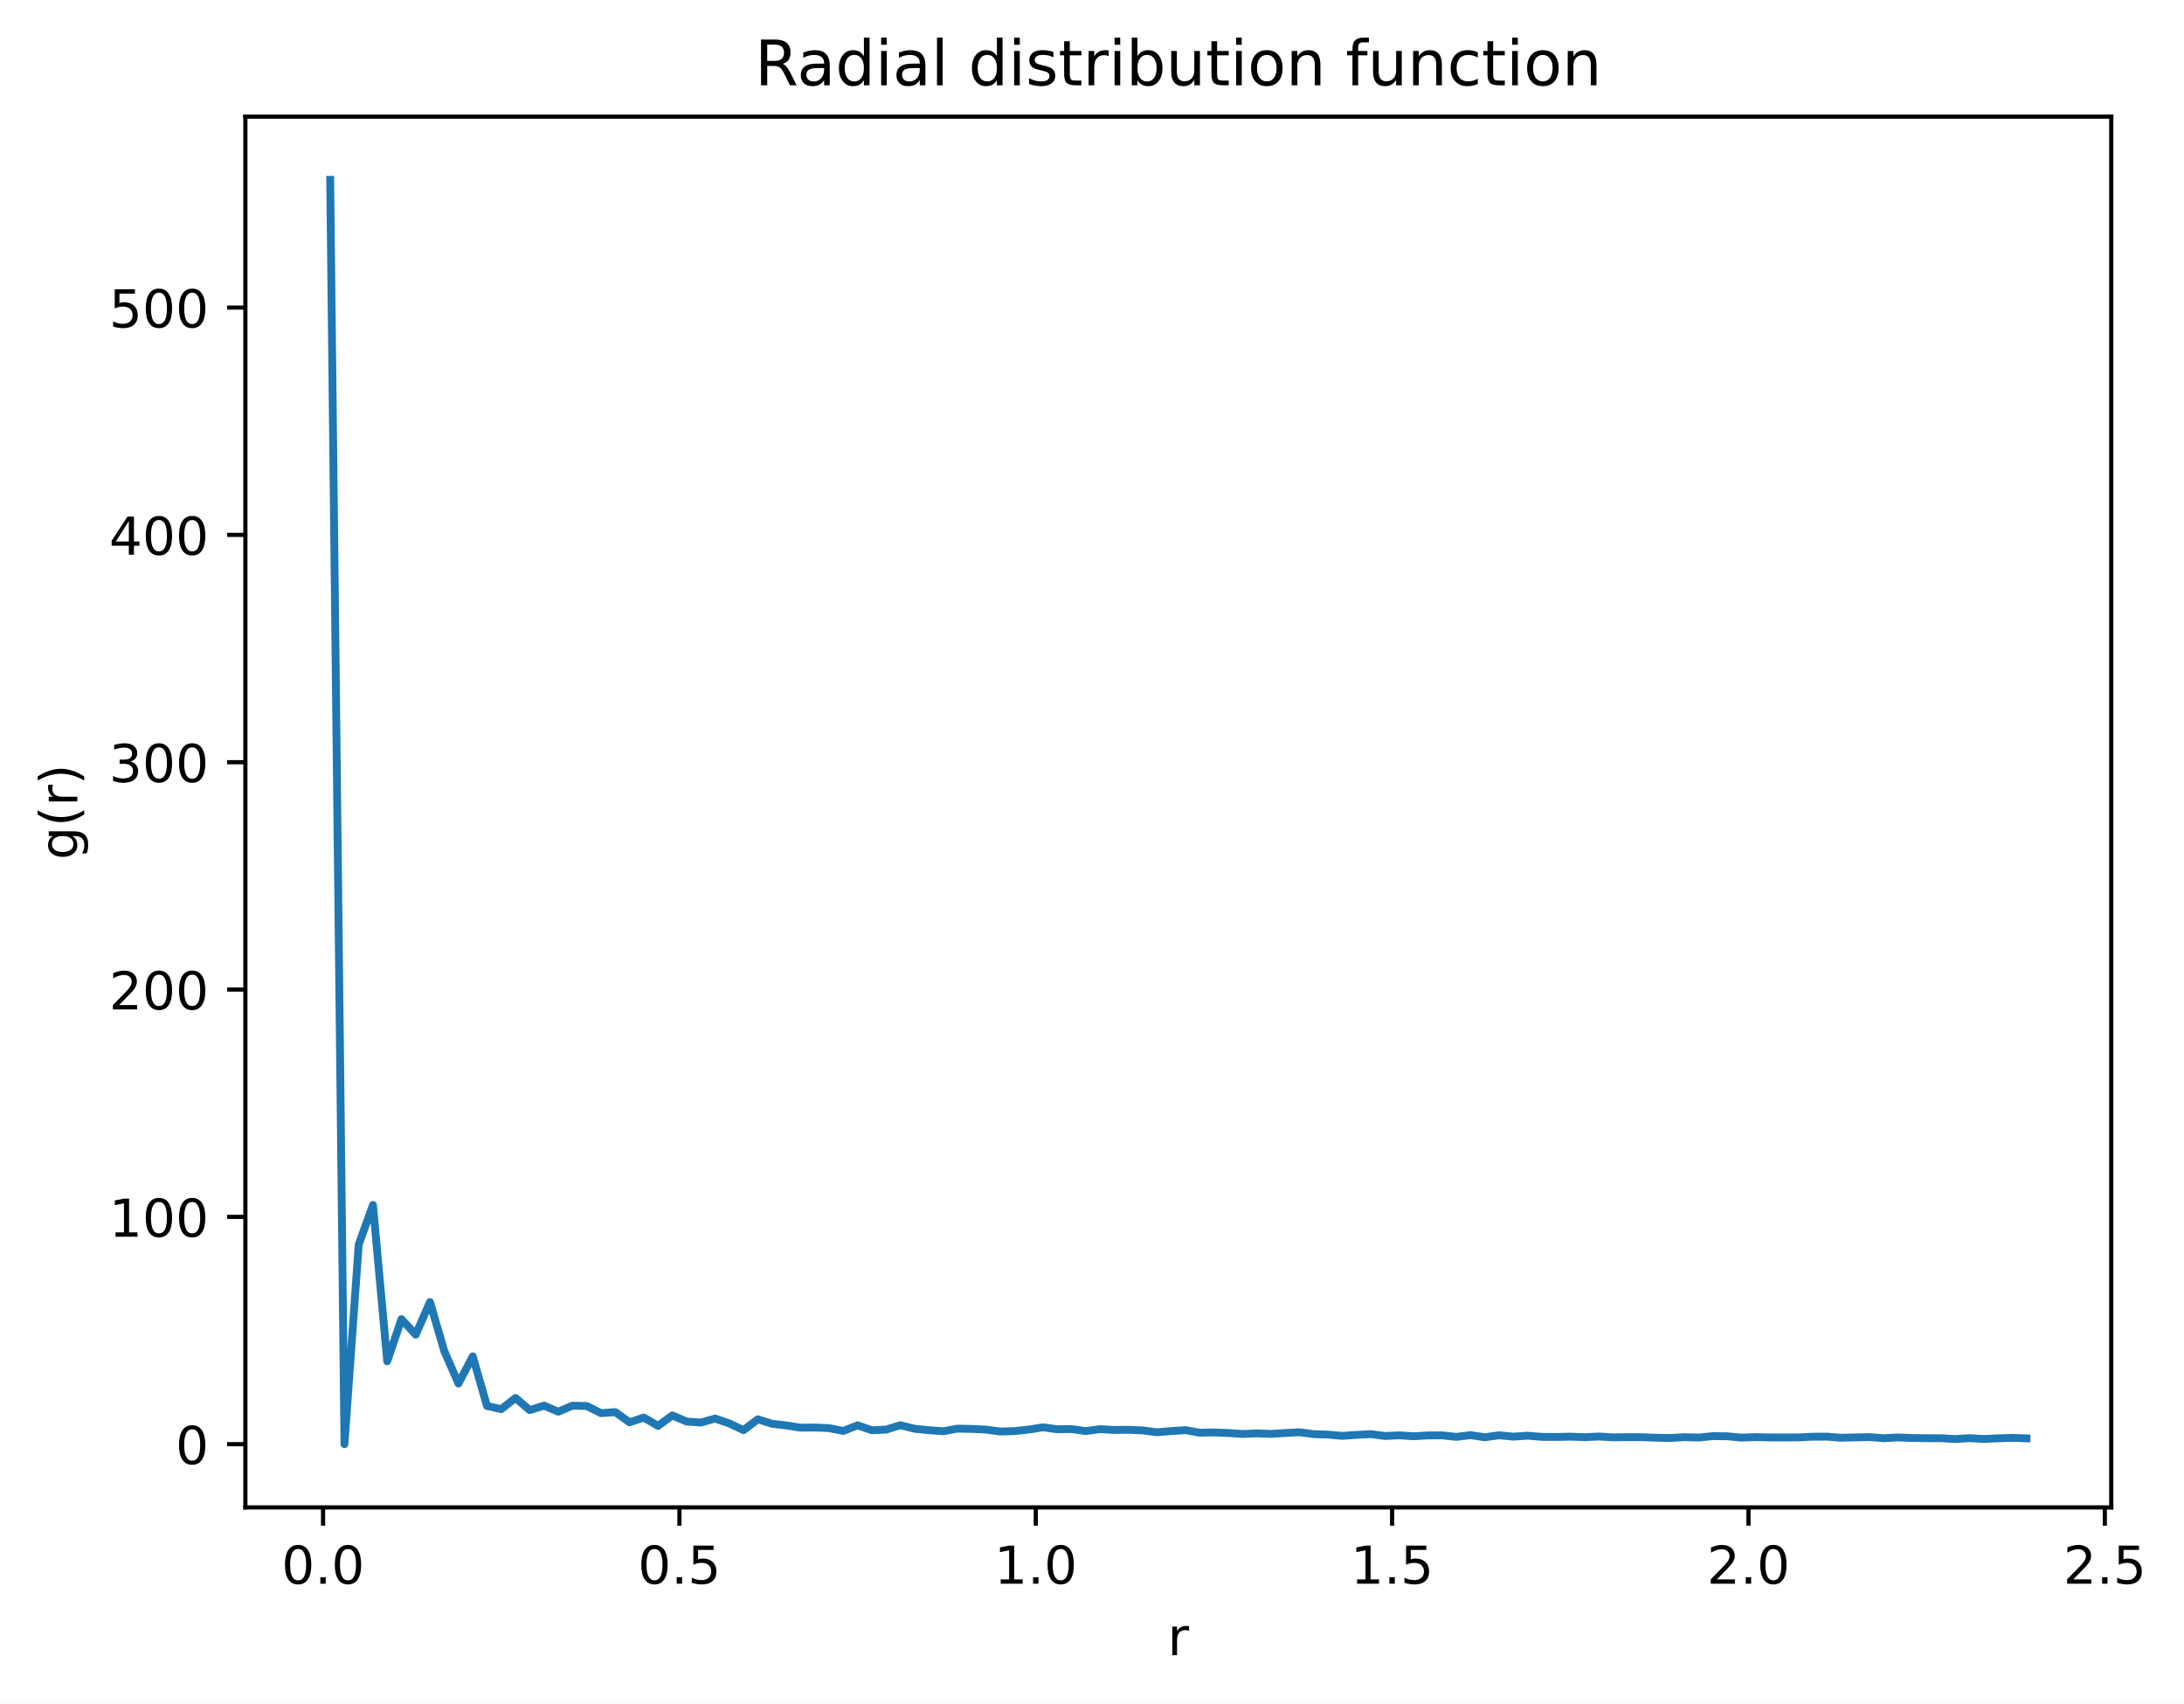
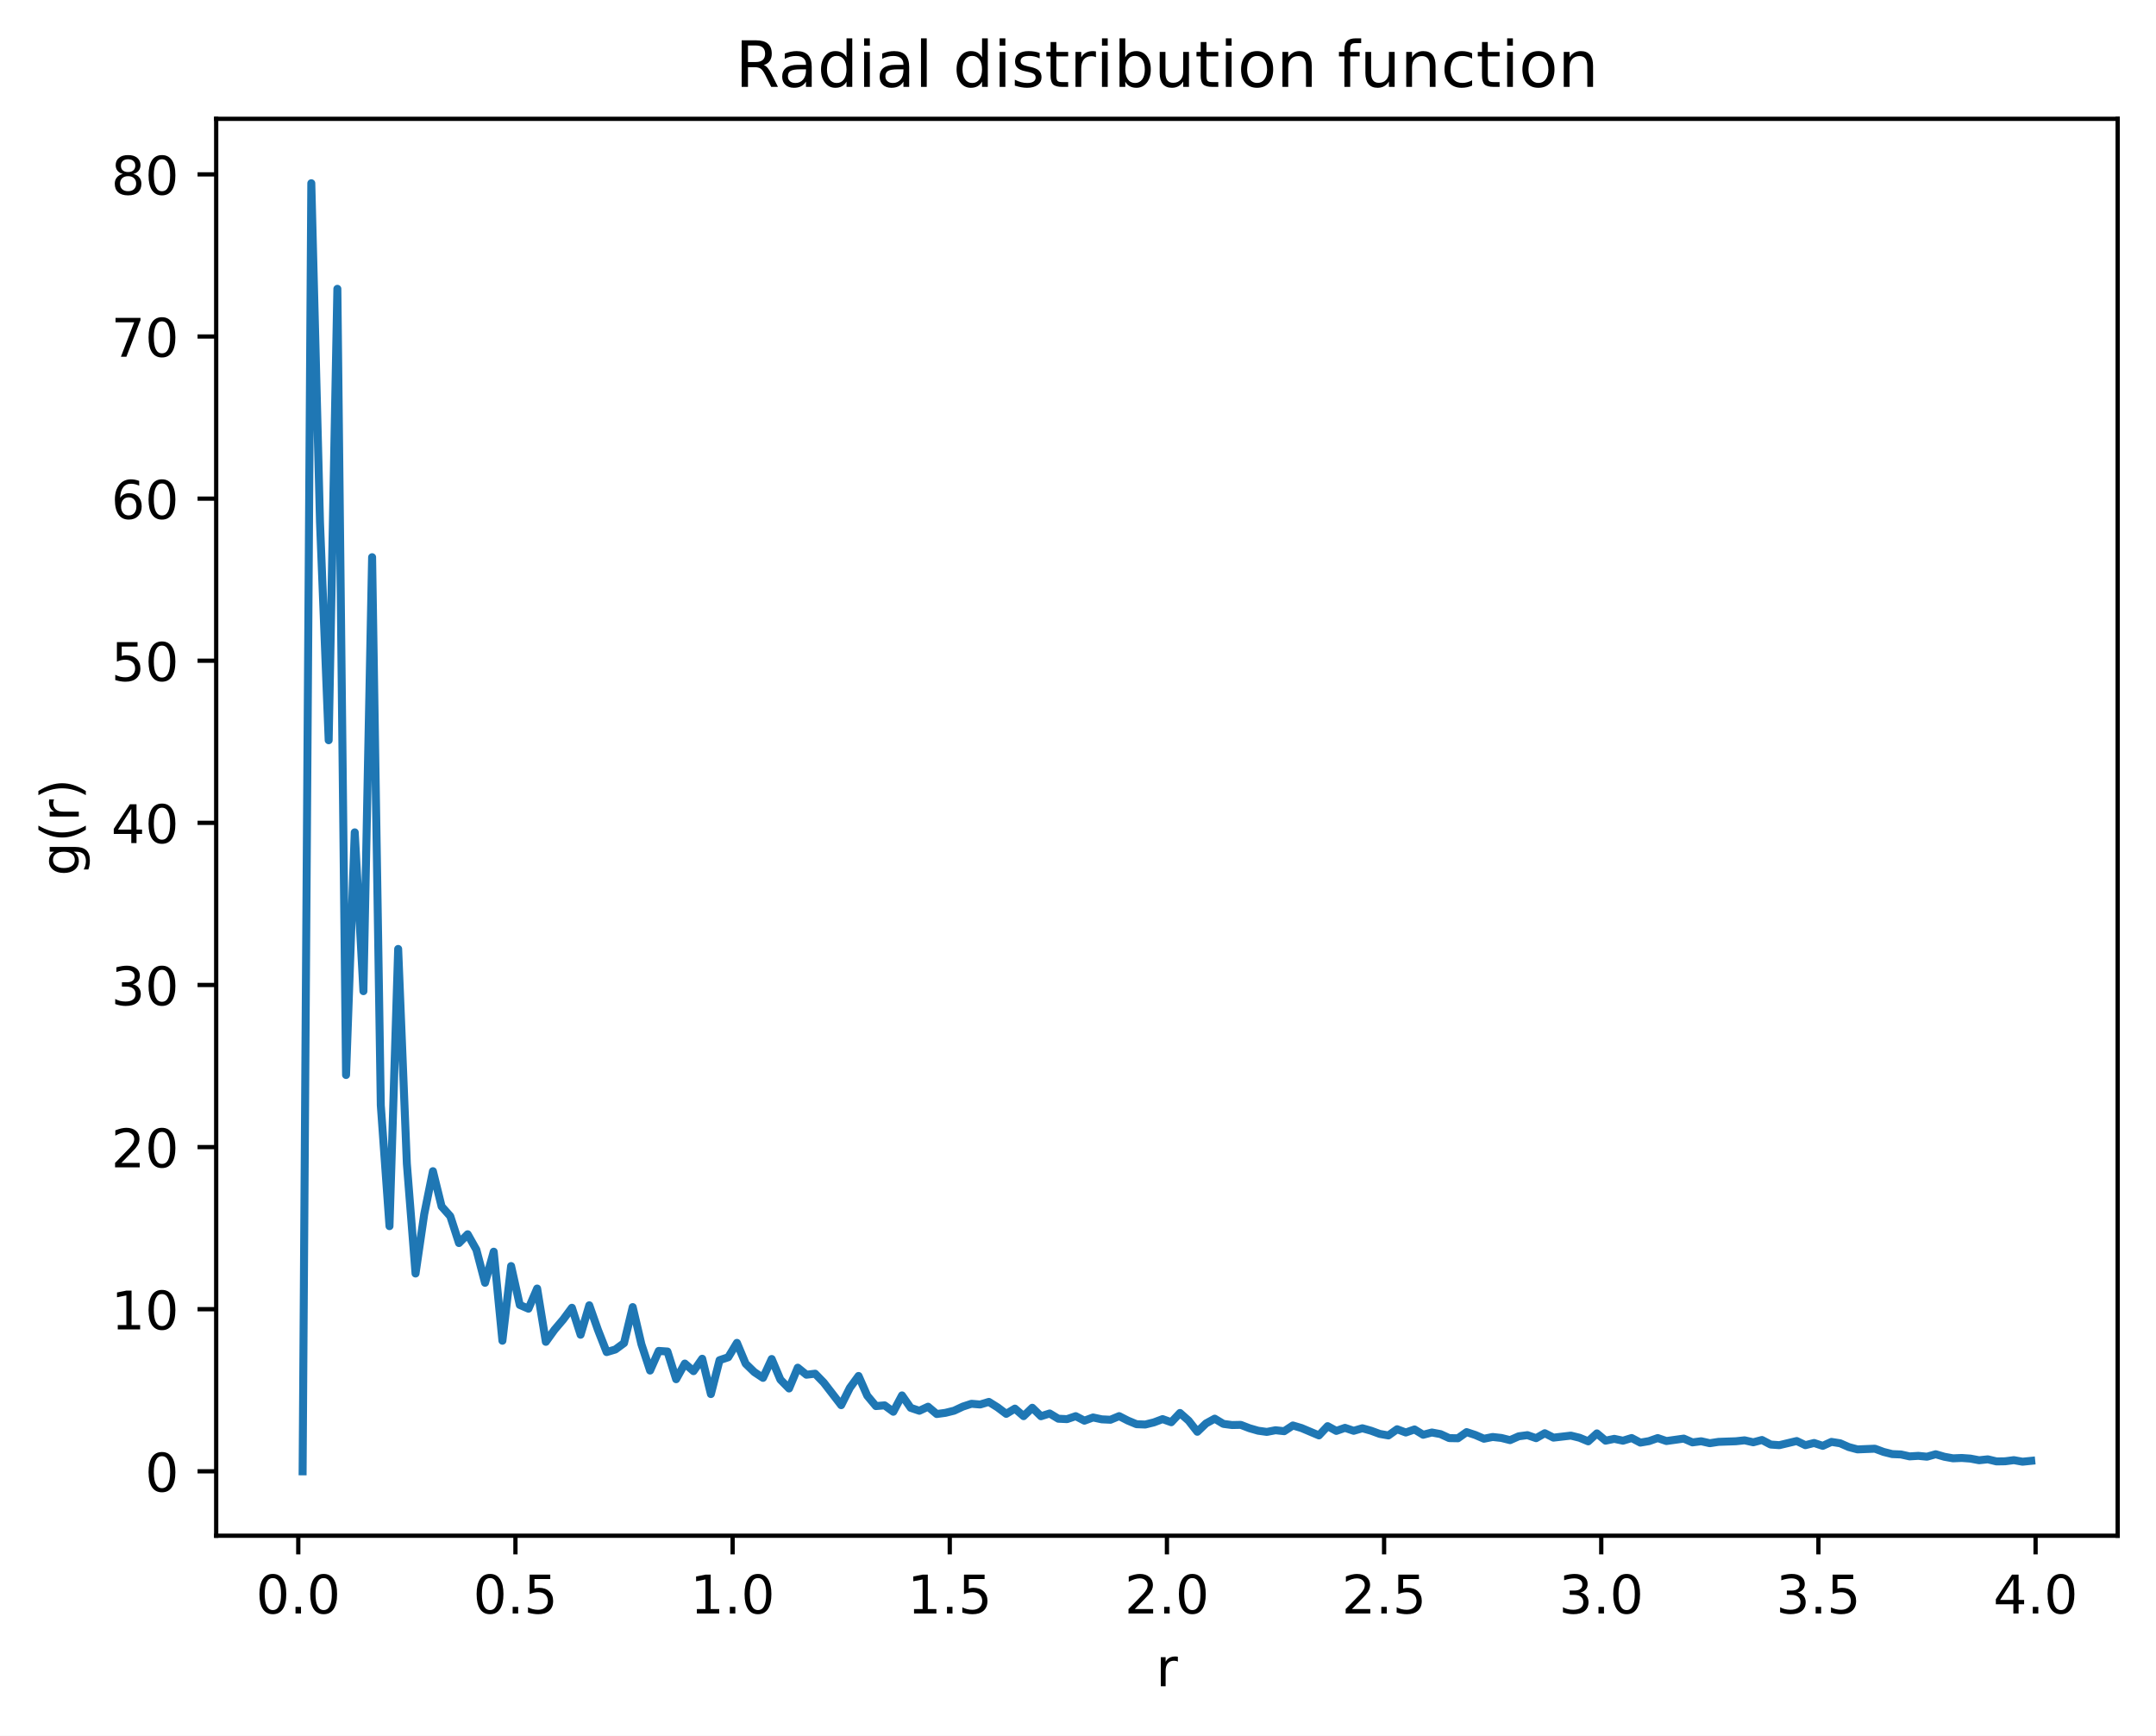
- <svg xmlns="http://www.w3.org/2000/svg" xmlns:xlink="http://www.w3.org/1999/xlink" width="418.01pt" height="325.986pt" viewBox="0 0 418.01 325.986" version="1.1">
+ <svg xmlns="http://www.w3.org/2000/svg" xmlns:xlink="http://www.w3.org/1999/xlink" width="404.923pt" height="325.986pt" viewBox="0 0 404.923 325.986" version="1.1">
  <defs>
    <style type="text/css">*{stroke-linejoin: round; stroke-linecap: butt}</style>
  </defs>
  <g id="figure_1">
    <g id="patch_1">
-       <path d="M 0 325.986  L 418.01 325.986  L 418.01 0  L 0 0  z " style="fill: #ffffff" />
+       <path d="M 0 325.986  L 404.923 325.986  L 404.923 0  L 0 0  z " style="fill: #ffffff" />
    </g>
    <g id="axes_1">
      <g id="patch_2">
-         <path d="M 46.966 288.43  L 404.086 288.43  L 404.086 22.318  L 46.966 22.318  z " style="fill: #ffffff" />
+         <path d="M 40.603 288.43  L 397.723 288.43  L 397.723 22.318  L 40.603 22.318  z " style="fill: #ffffff" />
      </g>
      <g id="matplotlib.axis_1">
        <g id="xtick_1">
          <g id="line2d_1">
            <defs>
-               <path id="mde93b8cf70" d="M 0 0  L 0 3.5  " style="stroke: #000000; stroke-width: 0.8" />
+               <path id="m814b9997be" d="M 0 0  L 0 3.5  " style="stroke: #000000; stroke-width: 0.8" />
            </defs>
            <g>
-               <use xlink:href="#mde93b8cf70" x="61.834" y="288.43" style="stroke: #000000; stroke-width: 0.8" />
+               <use xlink:href="#m814b9997be" x="56.02" y="288.43" style="stroke: #000000; stroke-width: 0.8" />
            </g>
          </g>
          <g id="text_1">
-             <g transform="translate(53.88269 303.0286) scale(0.1 -0.1)">
+             <g transform="translate(48.06858 303.0286) scale(0.1 -0.1)">
              <defs>
                <path id="DejaVuSans-30" d="M 2034 4250  Q 1547 4250 1301 3770  Q 1056 3291 1056 2328  Q 1056 1369 1301 889  Q 1547 409 2034 409  Q 2525 409 2770 889  Q 3016 1369 3016 2328  Q 3016 3291 2770 3770  Q 2525 4250 2034 4250  z M 2034 4750  Q 2819 4750 3233 4129  Q 3647 3509 3647 2328  Q 3647 1150 3233 529  Q 2819 -91 2034 -91  Q 1250 -91 836 529  Q 422 1150 422 2328  Q 422 3509 836 4129  Q 1250 4750 2034 4750  z " transform="scale(0.015625)" />
                <path id="DejaVuSans-2e" d="M 684 794  L 1344 794  L 1344 0  L 684 0  L 684 794  z " transform="scale(0.015625)" />
              </defs>
              <use xlink:href="#DejaVuSans-30" />
              <use xlink:href="#DejaVuSans-2e" transform="translate(63.62305 0)" />
              <use xlink:href="#DejaVuSans-30" transform="translate(95.41016 0)" />
            </g>
          </g>
        </g>
        <g id="xtick_2">
          <g id="line2d_2">
            <g>
-               <use xlink:href="#mde93b8cf70" x="130.039" y="288.43" style="stroke: #000000; stroke-width: 0.8" />
+               <use xlink:href="#m814b9997be" x="96.806" y="288.43" style="stroke: #000000; stroke-width: 0.8" />
            </g>
          </g>
          <g id="text_2">
-             <g transform="translate(122.0874 303.0286) scale(0.1 -0.1)">
+             <g transform="translate(88.85432 303.0286) scale(0.1 -0.1)">
              <defs>
                <path id="DejaVuSans-35" d="M 691 4666  L 3169 4666  L 3169 4134  L 1269 4134  L 1269 2991  Q 1406 3038 1543 3061  Q 1681 3084 1819 3084  Q 2600 3084 3056 2656  Q 3513 2228 3513 1497  Q 3513 744 3044 326  Q 2575 -91 1722 -91  Q 1428 -91 1123 -41  Q 819 9 494 109  L 494 744  Q 775 591 1075 516  Q 1375 441 1709 441  Q 2250 441 2565 725  Q 2881 1009 2881 1497  Q 2881 1984 2565 2268  Q 2250 2553 1709 2553  Q 1456 2553 1204 2497  Q 953 2441 691 2322  L 691 4666  z " transform="scale(0.015625)" />
              </defs>
              <use xlink:href="#DejaVuSans-30" />
              <use xlink:href="#DejaVuSans-2e" transform="translate(63.62305 0)" />
              <use xlink:href="#DejaVuSans-35" transform="translate(95.41016 0)" />
            </g>
          </g>
        </g>
        <g id="xtick_3">
          <g id="line2d_3">
            <g>
-               <use xlink:href="#mde93b8cf70" x="198.244" y="288.43" style="stroke: #000000; stroke-width: 0.8" />
+               <use xlink:href="#m814b9997be" x="137.592" y="288.43" style="stroke: #000000; stroke-width: 0.8" />
            </g>
          </g>
          <g id="text_3">
-             <g transform="translate(190.2922 303.0286) scale(0.1 -0.1)">
+             <g transform="translate(129.6401 303.0286) scale(0.1 -0.1)">
              <defs>
                <path id="DejaVuSans-31" d="M 794 531  L 1825 531  L 1825 4091  L 703 3866  L 703 4441  L 1819 4666  L 2450 4666  L 2450 531  L 3481 531  L 3481 0  L 794 0  L 794 531  z " transform="scale(0.015625)" />
              </defs>
              <use xlink:href="#DejaVuSans-31" />
              <use xlink:href="#DejaVuSans-2e" transform="translate(63.62305 0)" />
              <use xlink:href="#DejaVuSans-30" transform="translate(95.41016 0)" />
            </g>
          </g>
        </g>
        <g id="xtick_4">
          <g id="line2d_4">
            <g>
-               <use xlink:href="#mde93b8cf70" x="266.448" y="288.43" style="stroke: #000000; stroke-width: 0.8" />
+               <use xlink:href="#m814b9997be" x="178.377" y="288.43" style="stroke: #000000; stroke-width: 0.8" />
            </g>
          </g>
          <g id="text_4">
-             <g transform="translate(258.4969 303.0286) scale(0.1 -0.1)">
+             <g transform="translate(170.4258 303.0286) scale(0.1 -0.1)">
              <use xlink:href="#DejaVuSans-31" />
              <use xlink:href="#DejaVuSans-2e" transform="translate(63.62305 0)" />
              <use xlink:href="#DejaVuSans-35" transform="translate(95.41016 0)" />
            </g>
          </g>
        </g>
        <g id="xtick_5">
          <g id="line2d_5">
            <g>
-               <use xlink:href="#mde93b8cf70" x="334.653" y="288.43" style="stroke: #000000; stroke-width: 0.8" />
+               <use xlink:href="#m814b9997be" x="219.163" y="288.43" style="stroke: #000000; stroke-width: 0.8" />
            </g>
          </g>
          <g id="text_5">
-             <g transform="translate(326.7016 303.0286) scale(0.1 -0.1)">
+             <g transform="translate(211.2116 303.0286) scale(0.1 -0.1)">
              <defs>
                <path id="DejaVuSans-32" d="M 1228 531  L 3431 531  L 3431 0  L 469 0  L 469 531  Q 828 903 1448 1529  Q 2069 2156 2228 2338  Q 2531 2678 2651 2914  Q 2772 3150 2772 3378  Q 2772 3750 2511 3984  Q 2250 4219 1831 4219  Q 1534 4219 1204 4116  Q 875 4013 500 3803  L 500 4441  Q 881 4594 1212 4672  Q 1544 4750 1819 4750  Q 2544 4750 2975 4387  Q 3406 4025 3406 3419  Q 3406 3131 3298 2873  Q 3191 2616 2906 2266  Q 2828 2175 2409 1742  Q 1991 1309 1228 531  z " transform="scale(0.015625)" />
              </defs>
              <use xlink:href="#DejaVuSans-32" />
              <use xlink:href="#DejaVuSans-2e" transform="translate(63.62305 0)" />
              <use xlink:href="#DejaVuSans-30" transform="translate(95.41016 0)" />
            </g>
          </g>
        </g>
        <g id="xtick_6">
          <g id="line2d_6">
            <g>
-               <use xlink:href="#mde93b8cf70" x="402.858" y="288.43" style="stroke: #000000; stroke-width: 0.8" />
+               <use xlink:href="#m814b9997be" x="259.949" y="288.43" style="stroke: #000000; stroke-width: 0.8" />
            </g>
          </g>
          <g id="text_6">
-             <g transform="translate(394.9064 303.0286) scale(0.1 -0.1)">
+             <g transform="translate(251.9973 303.0286) scale(0.1 -0.1)">
              <use xlink:href="#DejaVuSans-32" />
              <use xlink:href="#DejaVuSans-2e" transform="translate(63.62305 0)" />
              <use xlink:href="#DejaVuSans-35" transform="translate(95.41016 0)" />
            </g>
          </g>
        </g>
-         <g id="text_7">
-           <g transform="translate(223.4702 316.7067) scale(0.1 -0.1)">
+         <g id="xtick_7">
+           <g id="line2d_7">
+             <g>
+               <use xlink:href="#m814b9997be" x="300.735" y="288.43" style="stroke: #000000; stroke-width: 0.8" />
+             </g>
+           </g>
+           <g id="text_7">
+             <g transform="translate(292.7831 303.0286) scale(0.1 -0.1)">
+               <defs>
+                 <path id="DejaVuSans-33" d="M 2597 2516  Q 3050 2419 3304 2112  Q 3559 1806 3559 1356  Q 3559 666 3084 287  Q 2609 -91 1734 -91  Q 1441 -91 1130 -33  Q 819 25 488 141  L 488 750  Q 750 597 1062 519  Q 1375 441 1716 441  Q 2309 441 2620 675  Q 2931 909 2931 1356  Q 2931 1769 2642 2001  Q 2353 2234 1838 2234  L 1294 2234  L 1294 2753  L 1863 2753  Q 2328 2753 2575 2939  Q 2822 3125 2822 3475  Q 2822 3834 2567 4026  Q 2313 4219 1838 4219  Q 1578 4219 1281 4162  Q 984 4106 628 3988  L 628 4550  Q 988 4650 1302 4700  Q 1616 4750 1894 4750  Q 2613 4750 3031 4423  Q 3450 4097 3450 3541  Q 3450 3153 3228 2886  Q 3006 2619 2597 2516  z " transform="scale(0.015625)" />
+               </defs>
+               <use xlink:href="#DejaVuSans-33" />
+               <use xlink:href="#DejaVuSans-2e" transform="translate(63.62305 0)" />
+               <use xlink:href="#DejaVuSans-30" transform="translate(95.41016 0)" />
+             </g>
+           </g>
+         </g>
+         <g id="xtick_8">
+           <g id="line2d_8">
+             <g>
+               <use xlink:href="#m814b9997be" x="341.52" y="288.43" style="stroke: #000000; stroke-width: 0.8" />
+             </g>
+           </g>
+           <g id="text_8">
+             <g transform="translate(333.5688 303.0286) scale(0.1 -0.1)">
+               <use xlink:href="#DejaVuSans-33" />
+               <use xlink:href="#DejaVuSans-2e" transform="translate(63.62305 0)" />
+               <use xlink:href="#DejaVuSans-35" transform="translate(95.41016 0)" />
+             </g>
+           </g>
+         </g>
+         <g id="xtick_9">
+           <g id="line2d_9">
+             <g>
+               <use xlink:href="#m814b9997be" x="382.306" y="288.43" style="stroke: #000000; stroke-width: 0.8" />
+             </g>
+           </g>
+           <g id="text_9">
+             <g transform="translate(374.3546 303.0286) scale(0.1 -0.1)">
+               <defs>
+                 <path id="DejaVuSans-34" d="M 2419 4116  L 825 1625  L 2419 1625  L 2419 4116  z M 2253 4666  L 3047 4666  L 3047 1625  L 3713 1625  L 3713 1100  L 3047 1100  L 3047 0  L 2419 0  L 2419 1100  L 313 1100  L 313 1709  L 2253 4666  z " transform="scale(0.015625)" />
+               </defs>
+               <use xlink:href="#DejaVuSans-34" />
+               <use xlink:href="#DejaVuSans-2e" transform="translate(63.62305 0)" />
+               <use xlink:href="#DejaVuSans-30" transform="translate(95.41016 0)" />
+             </g>
+           </g>
+         </g>
+         <g id="text_10">
+           <g transform="translate(217.1077 316.7067) scale(0.1 -0.1)">
            <defs>
              <path id="DejaVuSans-72" d="M 2631 2963  Q 2534 3019 2420 3045  Q 2306 3072 2169 3072  Q 1681 3072 1420 2755  Q 1159 2438 1159 1844  L 1159 0  L 581 0  L 581 3500  L 1159 3500  L 1159 2956  Q 1341 3275 1631 3429  Q 1922 3584 2338 3584  Q 2397 3584 2469 3576  Q 2541 3569 2628 3553  L 2631 2963  z " transform="scale(0.015625)" />
            </defs>
            <use xlink:href="#DejaVuSans-72" />
          </g>
        </g>
      </g>
      <g id="matplotlib.axis_2">
        <g id="ytick_1">
-           <g id="line2d_7">
+           <g id="line2d_10">
            <defs>
-               <path id="m2ee54408c9" d="M 0 0  L -3.5 0  " style="stroke: #000000; stroke-width: 0.8" />
+               <path id="meb78f75dc8" d="M 0 0  L -3.5 0  " style="stroke: #000000; stroke-width: 0.8" />
            </defs>
            <g>
-               <use xlink:href="#m2ee54408c9" x="46.966" y="276.334" style="stroke: #000000; stroke-width: 0.8" />
-             </g>
-           </g>
-           <g id="text_8">
-             <g transform="translate(33.60312 280.1333) scale(0.1 -0.1)">
+               <use xlink:href="#meb78f75dc8" x="40.603" y="276.334" style="stroke: #000000; stroke-width: 0.8" />
+             </g>
+           </g>
+           <g id="text_11">
+             <g transform="translate(27.24063 280.1333) scale(0.1 -0.1)">
              <use xlink:href="#DejaVuSans-30" />
            </g>
          </g>
        </g>
        <g id="ytick_2">
-           <g id="line2d_8">
-             <g>
-               <use xlink:href="#m2ee54408c9" x="46.966" y="232.837" style="stroke: #000000; stroke-width: 0.8" />
-             </g>
-           </g>
-           <g id="text_9">
-             <g transform="translate(20.87813 236.6363) scale(0.1 -0.1)">
+           <g id="line2d_11">
+             <g>
+               <use xlink:href="#meb78f75dc8" x="40.603" y="245.886" style="stroke: #000000; stroke-width: 0.8" />
+             </g>
+           </g>
+           <g id="text_12">
+             <g transform="translate(20.87813 249.6854) scale(0.1 -0.1)">
              <use xlink:href="#DejaVuSans-31" />
              <use xlink:href="#DejaVuSans-30" transform="translate(63.62305 0)" />
-               <use xlink:href="#DejaVuSans-30" transform="translate(127.2461 0)" />
            </g>
          </g>
        </g>
        <g id="ytick_3">
-           <g id="line2d_9">
-             <g>
-               <use xlink:href="#m2ee54408c9" x="46.966" y="189.34" style="stroke: #000000; stroke-width: 0.8" />
-             </g>
-           </g>
-           <g id="text_10">
-             <g transform="translate(20.87813 193.1393) scale(0.1 -0.1)">
+           <g id="line2d_12">
+             <g>
+               <use xlink:href="#meb78f75dc8" x="40.603" y="215.438" style="stroke: #000000; stroke-width: 0.8" />
+             </g>
+           </g>
+           <g id="text_13">
+             <g transform="translate(20.87813 219.2375) scale(0.1 -0.1)">
              <use xlink:href="#DejaVuSans-32" />
              <use xlink:href="#DejaVuSans-30" transform="translate(63.62305 0)" />
-               <use xlink:href="#DejaVuSans-30" transform="translate(127.2461 0)" />
            </g>
          </g>
        </g>
        <g id="ytick_4">
-           <g id="line2d_10">
-             <g>
-               <use xlink:href="#m2ee54408c9" x="46.966" y="145.843" style="stroke: #000000; stroke-width: 0.8" />
-             </g>
-           </g>
-           <g id="text_11">
-             <g transform="translate(20.87813 149.6423) scale(0.1 -0.1)">
-               <defs>
-                 <path id="DejaVuSans-33" d="M 2597 2516  Q 3050 2419 3304 2112  Q 3559 1806 3559 1356  Q 3559 666 3084 287  Q 2609 -91 1734 -91  Q 1441 -91 1130 -33  Q 819 25 488 141  L 488 750  Q 750 597 1062 519  Q 1375 441 1716 441  Q 2309 441 2620 675  Q 2931 909 2931 1356  Q 2931 1769 2642 2001  Q 2353 2234 1838 2234  L 1294 2234  L 1294 2753  L 1863 2753  Q 2328 2753 2575 2939  Q 2822 3125 2822 3475  Q 2822 3834 2567 4026  Q 2313 4219 1838 4219  Q 1578 4219 1281 4162  Q 984 4106 628 3988  L 628 4550  Q 988 4650 1302 4700  Q 1616 4750 1894 4750  Q 2613 4750 3031 4423  Q 3450 4097 3450 3541  Q 3450 3153 3228 2886  Q 3006 2619 2597 2516  z " transform="scale(0.015625)" />
-               </defs>
+           <g id="line2d_13">
+             <g>
+               <use xlink:href="#meb78f75dc8" x="40.603" y="184.99" style="stroke: #000000; stroke-width: 0.8" />
+             </g>
+           </g>
+           <g id="text_14">
+             <g transform="translate(20.87813 188.7896) scale(0.1 -0.1)">
              <use xlink:href="#DejaVuSans-33" />
              <use xlink:href="#DejaVuSans-30" transform="translate(63.62305 0)" />
-               <use xlink:href="#DejaVuSans-30" transform="translate(127.2461 0)" />
            </g>
          </g>
        </g>
        <g id="ytick_5">
-           <g id="line2d_11">
-             <g>
-               <use xlink:href="#m2ee54408c9" x="46.966" y="102.346" style="stroke: #000000; stroke-width: 0.8" />
-             </g>
-           </g>
-           <g id="text_12">
-             <g transform="translate(20.87813 106.1454) scale(0.1 -0.1)">
-               <defs>
-                 <path id="DejaVuSans-34" d="M 2419 4116  L 825 1625  L 2419 1625  L 2419 4116  z M 2253 4666  L 3047 4666  L 3047 1625  L 3713 1625  L 3713 1100  L 3047 1100  L 3047 0  L 2419 0  L 2419 1100  L 313 1100  L 313 1709  L 2253 4666  z " transform="scale(0.015625)" />
-               </defs>
+           <g id="line2d_14">
+             <g>
+               <use xlink:href="#meb78f75dc8" x="40.603" y="154.543" style="stroke: #000000; stroke-width: 0.8" />
+             </g>
+           </g>
+           <g id="text_15">
+             <g transform="translate(20.87813 158.3417) scale(0.1 -0.1)">
              <use xlink:href="#DejaVuSans-34" />
              <use xlink:href="#DejaVuSans-30" transform="translate(63.62305 0)" />
-               <use xlink:href="#DejaVuSans-30" transform="translate(127.2461 0)" />
            </g>
          </g>
        </g>
        <g id="ytick_6">
-           <g id="line2d_12">
-             <g>
-               <use xlink:href="#m2ee54408c9" x="46.966" y="58.849" style="stroke: #000000; stroke-width: 0.8" />
-             </g>
-           </g>
-           <g id="text_13">
-             <g transform="translate(20.87813 62.64835) scale(0.1 -0.1)">
+           <g id="line2d_15">
+             <g>
+               <use xlink:href="#meb78f75dc8" x="40.603" y="124.095" style="stroke: #000000; stroke-width: 0.8" />
+             </g>
+           </g>
+           <g id="text_16">
+             <g transform="translate(20.87813 127.8939) scale(0.1 -0.1)">
              <use xlink:href="#DejaVuSans-35" />
              <use xlink:href="#DejaVuSans-30" transform="translate(63.62305 0)" />
-               <use xlink:href="#DejaVuSans-30" transform="translate(127.2461 0)" />
-             </g>
-           </g>
-         </g>
-         <g id="text_14">
+             </g>
+           </g>
+         </g>
+         <g id="ytick_7">
+           <g id="line2d_16">
+             <g>
+               <use xlink:href="#meb78f75dc8" x="40.603" y="93.647" style="stroke: #000000; stroke-width: 0.8" />
+             </g>
+           </g>
+           <g id="text_17">
+             <g transform="translate(20.87813 97.44595) scale(0.1 -0.1)">
+               <defs>
+                 <path id="DejaVuSans-36" d="M 2113 2584  Q 1688 2584 1439 2293  Q 1191 2003 1191 1497  Q 1191 994 1439 701  Q 1688 409 2113 409  Q 2538 409 2786 701  Q 3034 994 3034 1497  Q 3034 2003 2786 2293  Q 2538 2584 2113 2584  z M 3366 4563  L 3366 3988  Q 3128 4100 2886 4159  Q 2644 4219 2406 4219  Q 1781 4219 1451 3797  Q 1122 3375 1075 2522  Q 1259 2794 1537 2939  Q 1816 3084 2150 3084  Q 2853 3084 3261 2657  Q 3669 2231 3669 1497  Q 3669 778 3244 343  Q 2819 -91 2113 -91  Q 1303 -91 875 529  Q 447 1150 447 2328  Q 447 3434 972 4092  Q 1497 4750 2381 4750  Q 2619 4750 2861 4703  Q 3103 4656 3366 4563  z " transform="scale(0.015625)" />
+               </defs>
+               <use xlink:href="#DejaVuSans-36" />
+               <use xlink:href="#DejaVuSans-30" transform="translate(63.62305 0)" />
+             </g>
+           </g>
+         </g>
+         <g id="ytick_8">
+           <g id="line2d_17">
+             <g>
+               <use xlink:href="#meb78f75dc8" x="40.603" y="63.199" style="stroke: #000000; stroke-width: 0.8" />
+             </g>
+           </g>
+           <g id="text_18">
+             <g transform="translate(20.87813 66.99805) scale(0.1 -0.1)">
+               <defs>
+                 <path id="DejaVuSans-37" d="M 525 4666  L 3525 4666  L 3525 4397  L 1831 0  L 1172 0  L 2766 4134  L 525 4134  L 525 4666  z " transform="scale(0.015625)" />
+               </defs>
+               <use xlink:href="#DejaVuSans-37" />
+               <use xlink:href="#DejaVuSans-30" transform="translate(63.62305 0)" />
+             </g>
+           </g>
+         </g>
+         <g id="ytick_9">
+           <g id="line2d_18">
+             <g>
+               <use xlink:href="#meb78f75dc8" x="40.603" y="32.751" style="stroke: #000000; stroke-width: 0.8" />
+             </g>
+           </g>
+           <g id="text_19">
+             <g transform="translate(20.87813 36.55015) scale(0.1 -0.1)">
+               <defs>
+                 <path id="DejaVuSans-38" d="M 2034 2216  Q 1584 2216 1326 1975  Q 1069 1734 1069 1313  Q 1069 891 1326 650  Q 1584 409 2034 409  Q 2484 409 2743 651  Q 3003 894 3003 1313  Q 3003 1734 2745 1975  Q 2488 2216 2034 2216  z M 1403 2484  Q 997 2584 770 2862  Q 544 3141 544 3541  Q 544 4100 942 4425  Q 1341 4750 2034 4750  Q 2731 4750 3128 4425  Q 3525 4100 3525 3541  Q 3525 3141 3298 2862  Q 3072 2584 2669 2484  Q 3125 2378 3379 2068  Q 3634 1759 3634 1313  Q 3634 634 3220 271  Q 2806 -91 2034 -91  Q 1263 -91 848 271  Q 434 634 434 1313  Q 434 1759 690 2068  Q 947 2378 1403 2484  z M 1172 3481  Q 1172 3119 1398 2916  Q 1625 2713 2034 2713  Q 2441 2713 2670 2916  Q 2900 3119 2900 3481  Q 2900 3844 2670 4047  Q 2441 4250 2034 4250  Q 1625 4250 1398 4047  Q 1172 3844 1172 3481  z " transform="scale(0.015625)" />
+               </defs>
+               <use xlink:href="#DejaVuSans-38" />
+               <use xlink:href="#DejaVuSans-30" transform="translate(63.62305 0)" />
+             </g>
+           </g>
+         </g>
+         <g id="text_20">
          <g transform="translate(14.79844 164.5054) rotate(-90) scale(0.1 -0.1)">
            <defs>
              <path id="DejaVuSans-67" d="M 2906 1791  Q 2906 2416 2648 2759  Q 2391 3103 1925 3103  Q 1463 3103 1205 2759  Q 947 2416 947 1791  Q 947 1169 1205 825  Q 1463 481 1925 481  Q 2391 481 2648 825  Q 2906 1169 2906 1791  z M 3481 434  Q 3481 -459 3084 -895  Q 2688 -1331 1869 -1331  Q 1566 -1331 1297 -1286  Q 1028 -1241 775 -1147  L 775 -588  Q 1028 -725 1275 -790  Q 1522 -856 1778 -856  Q 2344 -856 2625 -561  Q 2906 -266 2906 331  L 2906 616  Q 2728 306 2450 153  Q 2172 0 1784 0  Q 1141 0 747 490  Q 353 981 353 1791  Q 353 2603 747 3093  Q 1141 3584 1784 3584  Q 2172 3584 2450 3431  Q 2728 3278 2906 2969  L 2906 3500  L 3481 3500  L 3481 434  z " transform="scale(0.015625)" />
              <path id="DejaVuSans-28" d="M 1984 4856  Q 1566 4138 1362 3434  Q 1159 2731 1159 2009  Q 1159 1288 1364 580  Q 1569 -128 1984 -844  L 1484 -844  Q 1016 -109 783 600  Q 550 1309 550 2009  Q 550 2706 781 3412  Q 1013 4119 1484 4856  L 1984 4856  z " transform="scale(0.015625)" />
              <path id="DejaVuSans-29" d="M 513 4856  L 1013 4856  Q 1481 4119 1714 3412  Q 1947 2706 1947 2009  Q 1947 1309 1714 600  Q 1481 -109 1013 -844  L 513 -844  Q 928 -128 1133 580  Q 1338 1288 1338 2009  Q 1338 2731 1133 3434  Q 928 4138 513 4856  z " transform="scale(0.015625)" />
            </defs>
            <use xlink:href="#DejaVuSans-67" />
            <use xlink:href="#DejaVuSans-28" transform="translate(63.47656 0)" />
            <use xlink:href="#DejaVuSans-72" transform="translate(102.4902 0)" />
            <use xlink:href="#DejaVuSans-29" transform="translate(143.6035 0)" />
          </g>
        </g>
      </g>
-       <g id="line2d_13">
-         <path d="M 63.198 34.414  L 65.927 276.334  L 68.655 238.136  L 71.383 230.565  L 74.111 260.471  L 76.839 252.408  L 79.567 255.38  L 82.296 249.136  L 85.024 258.497  L 87.752 264.729  L 90.48 259.524  L 93.208 269.022  L 95.937 269.628  L 98.665 267.489  L 101.393 269.816  L 104.121 268.952  L 106.849 270.116  L 109.578 268.963  L 112.306 269.032  L 115.034 270.397  L 117.762 270.195  L 120.49 272.148  L 123.219 271.238  L 125.947 272.83  L 128.675 270.827  L 131.403 271.994  L 134.131 272.201  L 136.859 271.43  L 139.588 272.363  L 142.316 273.647  L 145.044 271.567  L 147.772 272.433  L 150.5 272.746  L 153.229 273.173  L 155.957 273.15  L 158.685 273.263  L 161.413 273.792  L 164.141 272.722  L 166.87 273.668  L 169.598 273.543  L 172.326 272.696  L 175.054 273.384  L 177.782 273.656  L 180.51 273.863  L 183.239 273.362  L 185.967 273.413  L 188.695 273.537  L 191.423 273.904  L 194.151 273.832  L 196.88 273.537  L 199.608 273.109  L 202.336 273.476  L 205.064 273.438  L 207.792 273.827  L 210.521 273.456  L 213.249 273.612  L 215.977 273.581  L 218.705 273.7  L 221.433 274.049  L 224.162 273.829  L 226.89 273.646  L 229.618 274.138  L 232.346 274.084  L 235.074 274.194  L 237.802 274.376  L 240.531 274.267  L 243.259 274.365  L 245.987 274.193  L 248.715 274.048  L 251.443 274.414  L 254.172 274.501  L 256.9 274.741  L 259.628 274.555  L 262.356 274.409  L 265.084 274.765  L 267.813 274.637  L 270.541 274.818  L 273.269 274.656  L 275.997 274.646  L 278.725 274.931  L 281.454 274.604  L 284.182 275.011  L 286.91 274.628  L 289.638 274.888  L 292.366 274.708  L 295.094 274.933  L 297.823 274.955  L 300.551 274.891  L 303.279 274.996  L 306.007 274.864  L 308.735 275.025  L 311.464 274.986  L 314.192 274.996  L 316.92 275.098  L 319.648 275.151  L 322.376 274.99  L 325.105 275.07  L 327.833 274.79  L 330.561 274.821  L 333.289 275.08  L 336.017 274.977  L 338.745 275.043  L 341.474 275.045  L 344.202 275.039  L 346.93 274.902  L 349.658 274.892  L 352.386 275.104  L 355.115 275.036  L 357.843 274.978  L 360.571 275.191  L 363.299 275.04  L 366.027 275.154  L 368.756 275.187  L 371.484 275.189  L 374.212 275.35  L 376.94 275.18  L 379.668 275.336  L 382.397 275.207  L 385.125 275.122  L 387.853 275.216  " clip-path="url(#pc2af52c206)" style="fill: none; stroke: #1f77b4; stroke-width: 1.5; stroke-linecap: square" />
+       <g id="line2d_19">
+         <path d="M 56.836 276.334  L 58.467 34.414  L 60.099 98.077  L 61.73 139.028  L 63.362 54.244  L 64.993 201.897  L 66.624 156.327  L 68.256 186.151  L 69.887 104.649  L 71.519 207.597  L 73.15 230.289  L 74.782 178.226  L 76.413 218.562  L 78.044 239.184  L 79.676 228.027  L 81.307 219.964  L 82.939 226.588  L 84.57 228.424  L 86.202 233.462  L 87.833 231.809  L 89.464 234.703  L 91.096 240.927  L 92.727 235.085  L 94.359 251.806  L 95.99 237.783  L 97.622 245.087  L 99.253 245.793  L 100.884 242.003  L 102.516 252.013  L 104.147 249.742  L 105.779 247.817  L 107.41 245.617  L 109.042 250.684  L 110.673 245.151  L 112.304 249.778  L 113.936 253.94  L 115.567 253.456  L 117.199 252.251  L 118.83 245.489  L 120.462 252.457  L 122.093 257.407  L 123.724 253.72  L 125.356 253.834  L 126.987 259.033  L 128.619 256.096  L 130.25 257.521  L 131.882 255.189  L 133.513 261.824  L 135.144 255.457  L 136.776 254.91  L 138.407 252.209  L 140.039 256.116  L 141.67 257.698  L 143.302 258.782  L 144.933 255.24  L 146.564 259.108  L 148.196 260.774  L 149.827 256.871  L 151.459 258.191  L 153.09 257.998  L 154.722 259.679  L 157.985 263.907  L 159.616 260.655  L 161.247 258.424  L 162.879 262.125  L 164.51 264.08  L 166.142 263.945  L 167.773 265.146  L 169.405 262.077  L 171.036 264.409  L 172.667 264.961  L 174.299 264.199  L 175.93 265.572  L 177.562 265.35  L 179.193 264.946  L 180.825 264.181  L 182.456 263.647  L 184.087 263.785  L 185.719 263.295  L 187.35 264.313  L 188.982 265.541  L 190.613 264.557  L 192.245 265.971  L 193.876 264.397  L 195.507 265.987  L 197.139 265.471  L 198.77 266.455  L 200.402 266.533  L 202.033 265.975  L 203.665 266.823  L 205.296 266.221  L 206.927 266.57  L 208.559 266.649  L 210.19 265.968  L 211.822 266.803  L 213.453 267.484  L 215.085 267.546  L 216.716 267.142  L 218.347 266.527  L 219.979 267.113  L 221.61 265.376  L 223.242 266.824  L 224.873 268.904  L 226.505 267.34  L 228.136 266.445  L 229.767 267.426  L 231.399 267.64  L 233.03 267.607  L 234.662 268.237  L 236.293 268.706  L 237.925 268.933  L 239.556 268.618  L 241.187 268.797  L 242.819 267.723  L 244.45 268.21  L 247.713 269.588  L 249.345 267.852  L 250.976 268.745  L 252.607 268.17  L 254.239 268.725  L 255.87 268.247  L 257.502 268.71  L 259.133 269.306  L 260.765 269.596  L 262.396 268.433  L 264.027 269.042  L 265.659 268.471  L 267.29 269.468  L 268.922 269.042  L 270.553 269.348  L 272.185 270.097  L 273.816 270.126  L 275.447 268.97  L 277.079 269.509  L 278.71 270.214  L 280.342 269.885  L 281.973 270.066  L 283.605 270.475  L 285.236 269.757  L 286.867 269.54  L 288.499 270.107  L 290.13 269.18  L 291.762 270.008  L 295.025 269.627  L 296.656 270.029  L 298.287 270.703  L 299.919 269.212  L 301.55 270.577  L 303.182 270.235  L 304.813 270.582  L 306.445 270.081  L 308.076 270.942  L 309.707 270.661  L 311.339 270.088  L 312.97 270.645  L 316.233 270.188  L 317.865 270.9  L 319.496 270.686  L 321.127 271.054  L 322.759 270.802  L 326.022 270.687  L 327.653 270.511  L 329.285 270.882  L 330.916 270.449  L 332.548 271.304  L 334.179 271.421  L 337.442 270.643  L 339.073 271.421  L 340.705 271.014  L 342.336 271.551  L 343.968 270.808  L 345.599 271.067  L 347.23 271.781  L 348.862 272.217  L 352.125 272.085  L 353.756 272.69  L 355.388 273.099  L 357.019 273.167  L 358.65 273.529  L 360.282 273.429  L 361.913 273.589  L 363.545 273.125  L 365.176 273.599  L 366.808 273.892  L 368.439 273.825  L 370.07 273.943  L 371.702 274.254  L 373.333 274.081  L 374.965 274.473  L 376.596 274.448  L 378.228 274.236  L 379.859 274.529  L 381.49 274.363  L 381.49 274.363  " clip-path="url(#p9e24129b80)" style="fill: none; stroke: #1f77b4; stroke-width: 1.5; stroke-linecap: square" />
      </g>
      <g id="patch_3">
-         <path d="M 46.966 288.43  L 46.966 22.318  " style="fill: none; stroke: #000000; stroke-width: 0.8; stroke-linejoin: miter; stroke-linecap: square" />
+         <path d="M 40.603 288.43  L 40.603 22.318  " style="fill: none; stroke: #000000; stroke-width: 0.8; stroke-linejoin: miter; stroke-linecap: square" />
      </g>
      <g id="patch_4">
-         <path d="M 404.086 288.43  L 404.086 22.318  " style="fill: none; stroke: #000000; stroke-width: 0.8; stroke-linejoin: miter; stroke-linecap: square" />
+         <path d="M 397.723 288.43  L 397.723 22.318  " style="fill: none; stroke: #000000; stroke-width: 0.8; stroke-linejoin: miter; stroke-linecap: square" />
      </g>
      <g id="patch_5">
-         <path d="M 46.966 288.43  L 404.086 288.43  " style="fill: none; stroke: #000000; stroke-width: 0.8; stroke-linejoin: miter; stroke-linecap: square" />
+         <path d="M 40.603 288.43  L 397.723 288.43  " style="fill: none; stroke: #000000; stroke-width: 0.8; stroke-linejoin: miter; stroke-linecap: square" />
      </g>
      <g id="patch_6">
-         <path d="M 46.966 22.318  L 404.086 22.318  " style="fill: none; stroke: #000000; stroke-width: 0.8; stroke-linejoin: miter; stroke-linecap: square" />
-       </g>
-       <g id="text_15">
-         <g transform="translate(144.4806 16.31812) scale(0.12 -0.12)">
+         <path d="M 40.603 22.318  L 397.723 22.318  " style="fill: none; stroke: #000000; stroke-width: 0.8; stroke-linejoin: miter; stroke-linecap: square" />
+       </g>
+       <g id="text_21">
+         <g transform="translate(138.1181 16.31812) scale(0.12 -0.12)">
          <defs>
            <path id="DejaVuSans-52" d="M 2841 2188  Q 3044 2119 3236 1894  Q 3428 1669 3622 1275  L 4263 0  L 3584 0  L 2988 1197  Q 2756 1666 2539 1819  Q 2322 1972 1947 1972  L 1259 1972  L 1259 0  L 628 0  L 628 4666  L 2053 4666  Q 2853 4666 3247 4331  Q 3641 3997 3641 3322  Q 3641 2881 3436 2590  Q 3231 2300 2841 2188  z M 1259 4147  L 1259 2491  L 2053 2491  Q 2509 2491 2742 2702  Q 2975 2913 2975 3322  Q 2975 3731 2742 3939  Q 2509 4147 2053 4147  L 1259 4147  z " transform="scale(0.015625)" />
            <path id="DejaVuSans-61" d="M 2194 1759  Q 1497 1759 1228 1600  Q 959 1441 959 1056  Q 959 750 1161 570  Q 1363 391 1709 391  Q 2188 391 2477 730  Q 2766 1069 2766 1631  L 2766 1759  L 2194 1759  z M 3341 1997  L 3341 0  L 2766 0  L 2766 531  Q 2569 213 2275 61  Q 1981 -91 1556 -91  Q 1019 -91 701 211  Q 384 513 384 1019  Q 384 1609 779 1909  Q 1175 2209 1959 2209  L 2766 2209  L 2766 2266  Q 2766 2663 2505 2880  Q 2244 3097 1772 3097  Q 1472 3097 1187 3025  Q 903 2953 641 2809  L 641 3341  Q 956 3463 1253 3523  Q 1550 3584 1831 3584  Q 2591 3584 2966 3190  Q 3341 2797 3341 1997  z " transform="scale(0.015625)" />
            <path id="DejaVuSans-64" d="M 2906 2969  L 2906 4863  L 3481 4863  L 3481 0  L 2906 0  L 2906 525  Q 2725 213 2448 61  Q 2172 -91 1784 -91  Q 1150 -91 751 415  Q 353 922 353 1747  Q 353 2572 751 3078  Q 1150 3584 1784 3584  Q 2172 3584 2448 3432  Q 2725 3281 2906 2969  z M 947 1747  Q 947 1113 1208 752  Q 1469 391 1925 391  Q 2381 391 2643 752  Q 2906 1113 2906 1747  Q 2906 2381 2643 2742  Q 2381 3103 1925 3103  Q 1469 3103 1208 2742  Q 947 2381 947 1747  z " transform="scale(0.015625)" />
            <path id="DejaVuSans-69" d="M 603 3500  L 1178 3500  L 1178 0  L 603 0  L 603 3500  z M 603 4863  L 1178 4863  L 1178 4134  L 603 4134  L 603 4863  z " transform="scale(0.015625)" />
            <path id="DejaVuSans-6c" d="M 603 4863  L 1178 4863  L 1178 0  L 603 0  L 603 4863  z " transform="scale(0.015625)" />
            <path id="DejaVuSans-20" transform="scale(0.015625)" />
            <path id="DejaVuSans-73" d="M 2834 3397  L 2834 2853  Q 2591 2978 2328 3040  Q 2066 3103 1784 3103  Q 1356 3103 1142 2972  Q 928 2841 928 2578  Q 928 2378 1081 2264  Q 1234 2150 1697 2047  L 1894 2003  Q 2506 1872 2764 1633  Q 3022 1394 3022 966  Q 3022 478 2636 193  Q 2250 -91 1575 -91  Q 1294 -91 989 -36  Q 684 19 347 128  L 347 722  Q 666 556 975 473  Q 1284 391 1588 391  Q 1994 391 2212 530  Q 2431 669 2431 922  Q 2431 1156 2273 1281  Q 2116 1406 1581 1522  L 1381 1569  Q 847 1681 609 1914  Q 372 2147 372 2553  Q 372 3047 722 3315  Q 1072 3584 1716 3584  Q 2034 3584 2315 3537  Q 2597 3491 2834 3397  z " transform="scale(0.015625)" />
            <path id="DejaVuSans-74" d="M 1172 4494  L 1172 3500  L 2356 3500  L 2356 3053  L 1172 3053  L 1172 1153  Q 1172 725 1289 603  Q 1406 481 1766 481  L 2356 481  L 2356 0  L 1766 0  Q 1100 0 847 248  Q 594 497 594 1153  L 594 3053  L 172 3053  L 172 3500  L 594 3500  L 594 4494  L 1172 4494  z " transform="scale(0.015625)" />
            <path id="DejaVuSans-62" d="M 3116 1747  Q 3116 2381 2855 2742  Q 2594 3103 2138 3103  Q 1681 3103 1420 2742  Q 1159 2381 1159 1747  Q 1159 1113 1420 752  Q 1681 391 2138 391  Q 2594 391 2855 752  Q 3116 1113 3116 1747  z M 1159 2969  Q 1341 3281 1617 3432  Q 1894 3584 2278 3584  Q 2916 3584 3314 3078  Q 3713 2572 3713 1747  Q 3713 922 3314 415  Q 2916 -91 2278 -91  Q 1894 -91 1617 61  Q 1341 213 1159 525  L 1159 0  L 581 0  L 581 4863  L 1159 4863  L 1159 2969  z " transform="scale(0.015625)" />
            <path id="DejaVuSans-75" d="M 544 1381  L 544 3500  L 1119 3500  L 1119 1403  Q 1119 906 1312 657  Q 1506 409 1894 409  Q 2359 409 2629 706  Q 2900 1003 2900 1516  L 2900 3500  L 3475 3500  L 3475 0  L 2900 0  L 2900 538  Q 2691 219 2414 64  Q 2138 -91 1772 -91  Q 1169 -91 856 284  Q 544 659 544 1381  z M 1991 3584  L 1991 3584  z " transform="scale(0.015625)" />
            <path id="DejaVuSans-6f" d="M 1959 3097  Q 1497 3097 1228 2736  Q 959 2375 959 1747  Q 959 1119 1226 758  Q 1494 397 1959 397  Q 2419 397 2687 759  Q 2956 1122 2956 1747  Q 2956 2369 2687 2733  Q 2419 3097 1959 3097  z M 1959 3584  Q 2709 3584 3137 3096  Q 3566 2609 3566 1747  Q 3566 888 3137 398  Q 2709 -91 1959 -91  Q 1206 -91 779 398  Q 353 888 353 1747  Q 353 2609 779 3096  Q 1206 3584 1959 3584  z " transform="scale(0.015625)" />
            <path id="DejaVuSans-6e" d="M 3513 2113  L 3513 0  L 2938 0  L 2938 2094  Q 2938 2591 2744 2837  Q 2550 3084 2163 3084  Q 1697 3084 1428 2787  Q 1159 2491 1159 1978  L 1159 0  L 581 0  L 581 3500  L 1159 3500  L 1159 2956  Q 1366 3272 1645 3428  Q 1925 3584 2291 3584  Q 2894 3584 3203 3211  Q 3513 2838 3513 2113  z " transform="scale(0.015625)" />
            <path id="DejaVuSans-66" d="M 2375 4863  L 2375 4384  L 1825 4384  Q 1516 4384 1395 4259  Q 1275 4134 1275 3809  L 1275 3500  L 2222 3500  L 2222 3053  L 1275 3053  L 1275 0  L 697 0  L 697 3053  L 147 3053  L 147 3500  L 697 3500  L 697 3744  Q 697 4328 969 4595  Q 1241 4863 1831 4863  L 2375 4863  z " transform="scale(0.015625)" />
            <path id="DejaVuSans-63" d="M 3122 3366  L 3122 2828  Q 2878 2963 2633 3030  Q 2388 3097 2138 3097  Q 1578 3097 1268 2742  Q 959 2388 959 1747  Q 959 1106 1268 751  Q 1578 397 2138 397  Q 2388 397 2633 464  Q 2878 531 3122 666  L 3122 134  Q 2881 22 2623 -34  Q 2366 -91 2075 -91  Q 1284 -91 818 406  Q 353 903 353 1747  Q 353 2603 823 3093  Q 1294 3584 2113 3584  Q 2378 3584 2631 3529  Q 2884 3475 3122 3366  z " transform="scale(0.015625)" />
          </defs>
          <use xlink:href="#DejaVuSans-52" />
          <use xlink:href="#DejaVuSans-61" transform="translate(67.23242 0)" />
          <use xlink:href="#DejaVuSans-64" transform="translate(128.5117 0)" />
          <use xlink:href="#DejaVuSans-69" transform="translate(191.9883 0)" />
          <use xlink:href="#DejaVuSans-61" transform="translate(219.7715 0)" />
          <use xlink:href="#DejaVuSans-6c" transform="translate(281.0508 0)" />
          <use xlink:href="#DejaVuSans-20" transform="translate(308.834 0)" />
          <use xlink:href="#DejaVuSans-64" transform="translate(340.6211 0)" />
          <use xlink:href="#DejaVuSans-69" transform="translate(404.0977 0)" />
          <use xlink:href="#DejaVuSans-73" transform="translate(431.8809 0)" />
          <use xlink:href="#DejaVuSans-74" transform="translate(483.9805 0)" />
          <use xlink:href="#DejaVuSans-72" transform="translate(523.1895 0)" />
          <use xlink:href="#DejaVuSans-69" transform="translate(564.3027 0)" />
          <use xlink:href="#DejaVuSans-62" transform="translate(592.0859 0)" />
          <use xlink:href="#DejaVuSans-75" transform="translate(655.5625 0)" />
          <use xlink:href="#DejaVuSans-74" transform="translate(718.9414 0)" />
          <use xlink:href="#DejaVuSans-69" transform="translate(758.1504 0)" />
          <use xlink:href="#DejaVuSans-6f" transform="translate(785.9336 0)" />
          <use xlink:href="#DejaVuSans-6e" transform="translate(847.1152 0)" />
          <use xlink:href="#DejaVuSans-20" transform="translate(910.4941 0)" />
          <use xlink:href="#DejaVuSans-66" transform="translate(942.2812 0)" />
          <use xlink:href="#DejaVuSans-75" transform="translate(977.4863 0)" />
          <use xlink:href="#DejaVuSans-6e" transform="translate(1040.865 0)" />
          <use xlink:href="#DejaVuSans-63" transform="translate(1104.244 0)" />
          <use xlink:href="#DejaVuSans-74" transform="translate(1159.225 0)" />
          <use xlink:href="#DejaVuSans-69" transform="translate(1198.434 0)" />
          <use xlink:href="#DejaVuSans-6f" transform="translate(1226.217 0)" />
          <use xlink:href="#DejaVuSans-6e" transform="translate(1287.398 0)" />
        </g>
      </g>
    </g>
  </g>
  <defs>
-     <clipPath id="pc2af52c206">
-       <rect x="46.966" y="22.318" width="357.12" height="266.112" />
+     <clipPath id="p9e24129b80">
+       <rect x="40.603" y="22.318" width="357.12" height="266.112" />
    </clipPath>
  </defs>
</svg>
